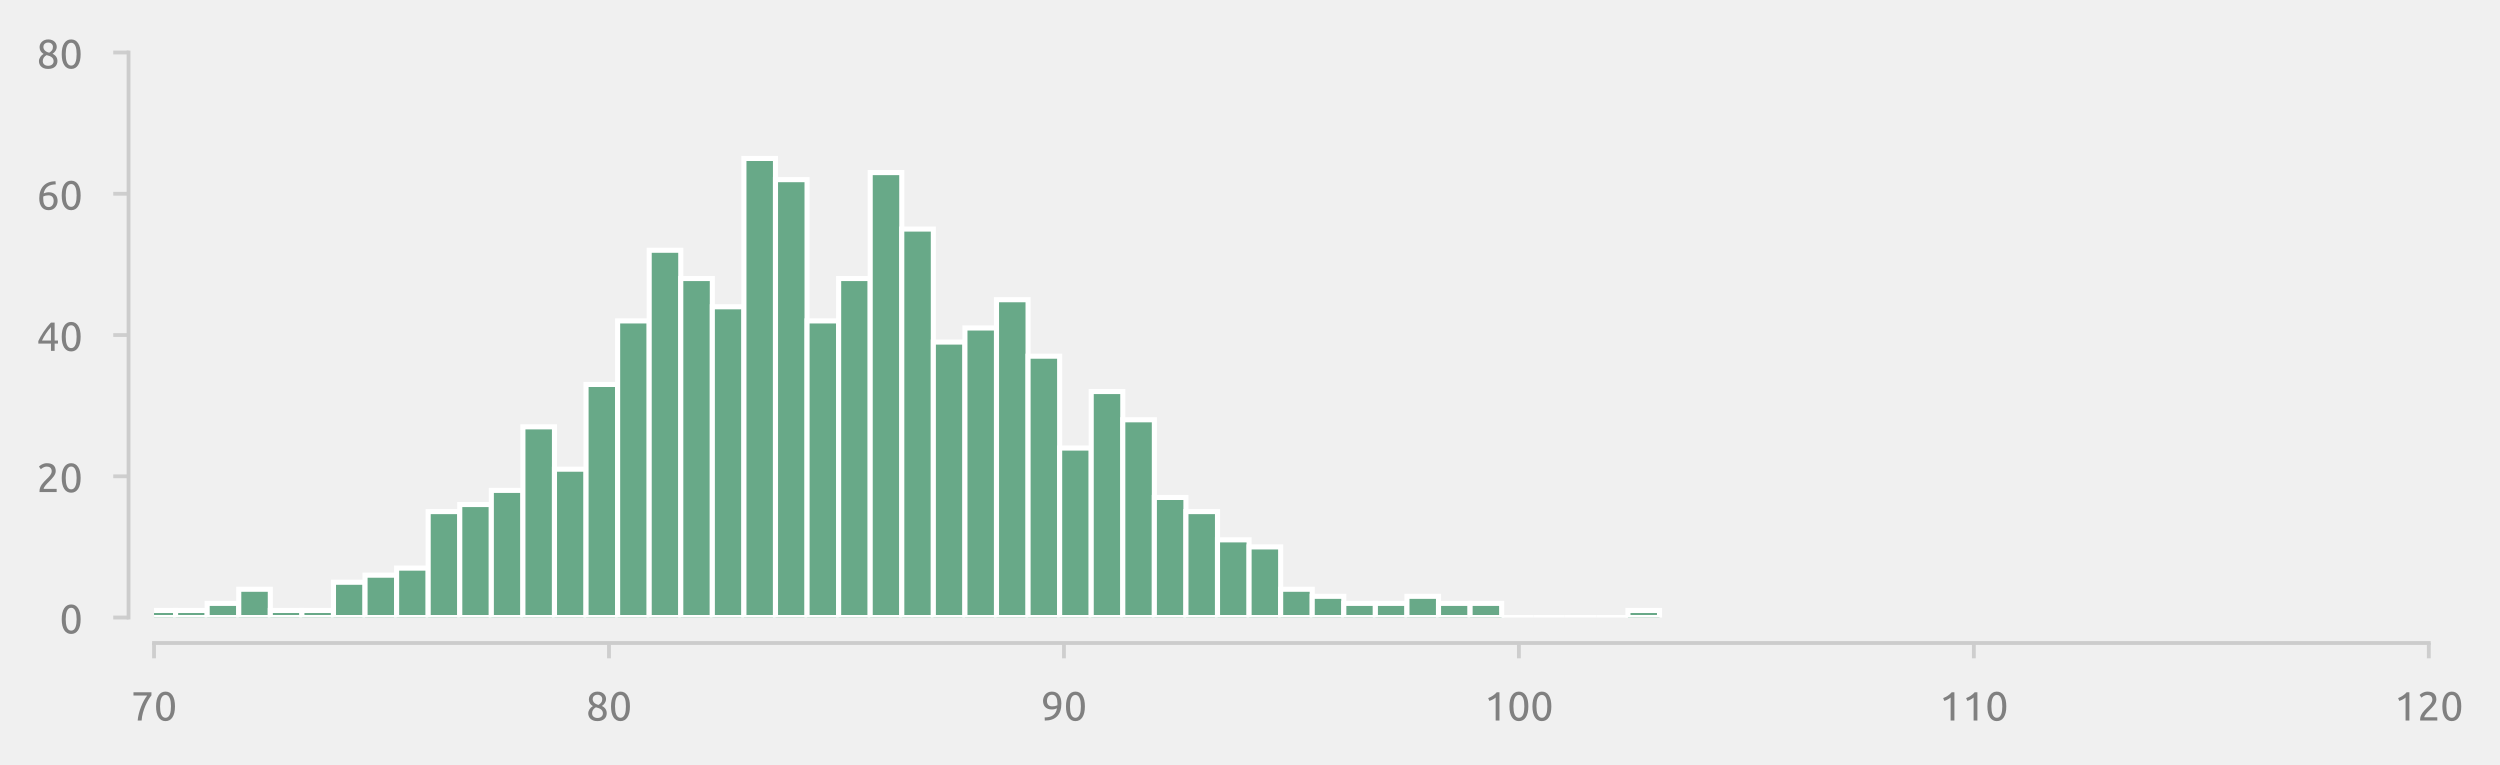
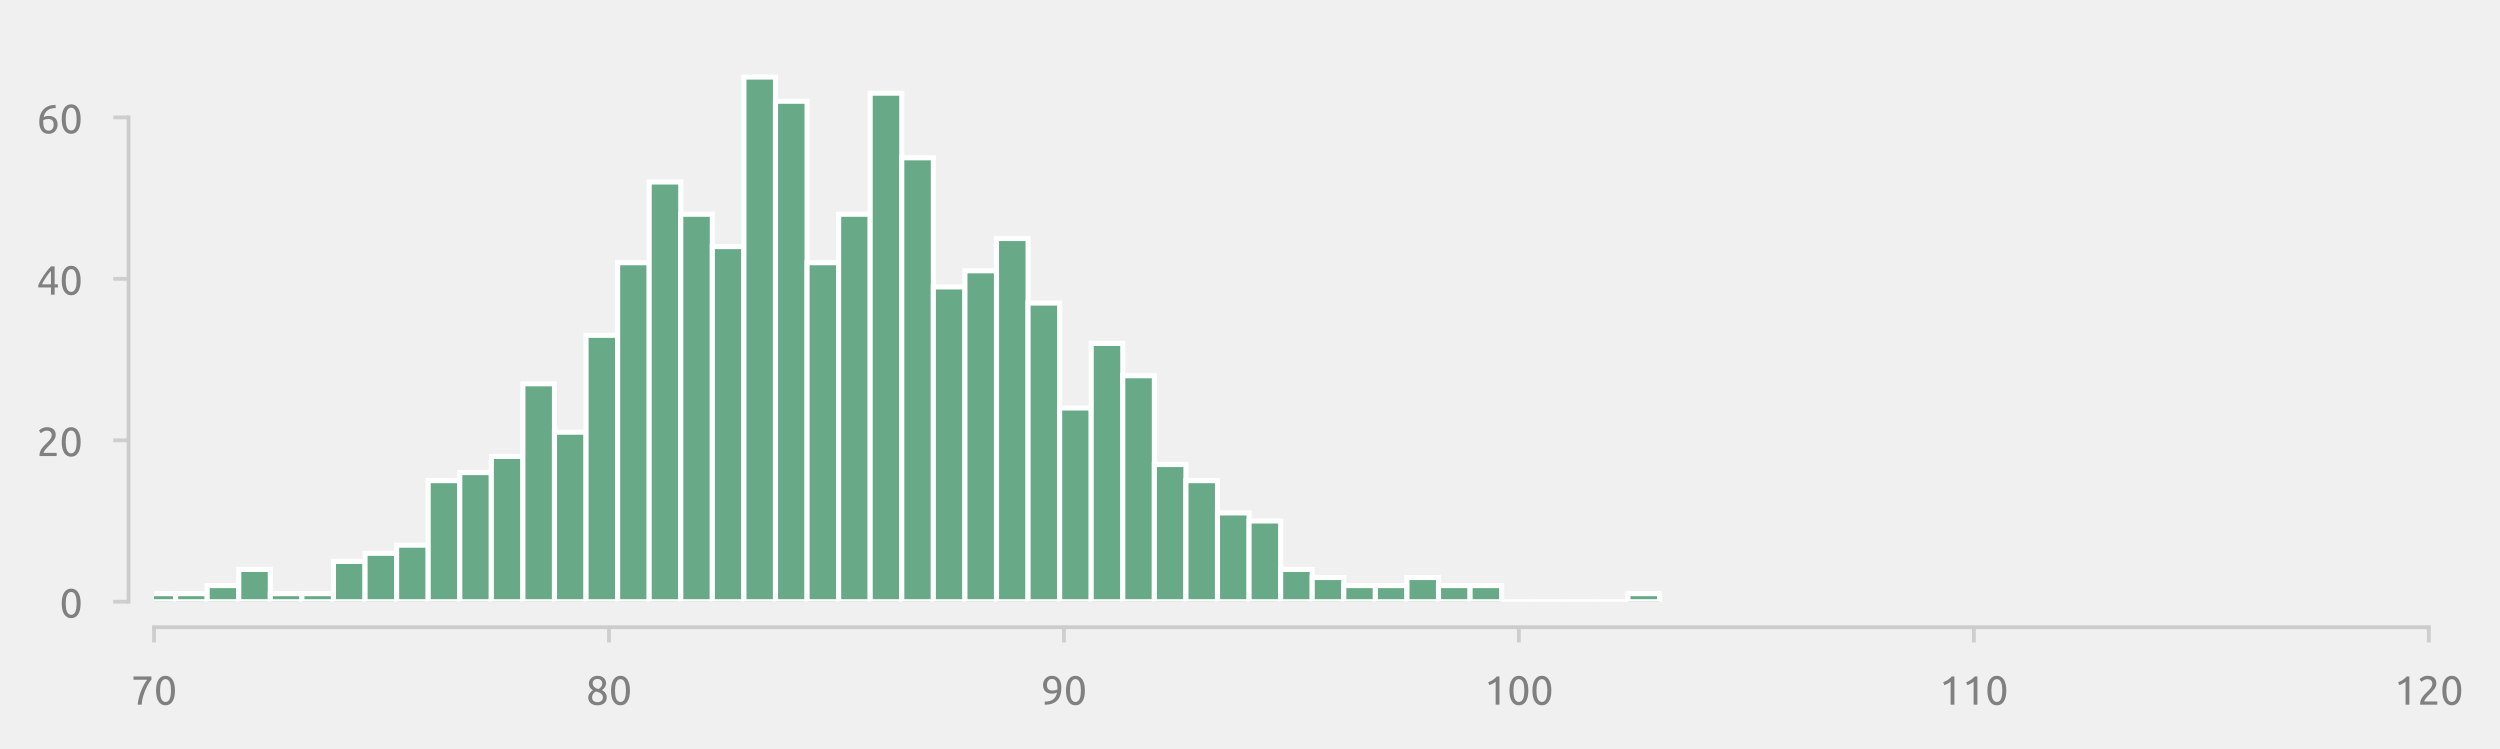
- <svg xmlns="http://www.w3.org/2000/svg" xmlns:xlink="http://www.w3.org/1999/xlink" width="490.594pt" height="150.071pt" viewBox="0 0 490.594 150.071" version="1.1">
+ <svg xmlns="http://www.w3.org/2000/svg" xmlns:xlink="http://www.w3.org/1999/xlink" width="490.594pt" height="146.968pt" viewBox="0 0 490.594 146.968" version="1.1">
  <defs>
    <style type="text/css">*{stroke-linejoin: round; stroke-linecap: butt}</style>
  </defs>
  <g id="figure_1">
    <g id="patch_1">
-       <path d="M 0 150.071  L 490.594 150.071  L 490.594 0  L 0 0  L 0 150.071  z " style="fill: none" />
+       <path d="M 0 146.968  L 490.594 146.968  L 490.594 0  L 0 0  L 0 146.968  z " style="fill: none" />
    </g>
    <g id="axes_1">
      <g id="patch_2">
-         <path d="M 30.225 121.184  L 476.625 121.184  L 476.625 10.304  L 30.225 10.304  L 30.225 121.184  z " style="fill: none" />
+         <path d="M 30.225 118.08  L 476.625 118.08  L 476.625 7.2  L 30.225 7.2  L 30.225 118.08  z " style="fill: none" />
      </g>
      <g id="matplotlib.axis_1">
        <g id="xtick_1">
          <g id="line2d_1">
            <defs>
-               <path id="m59867b39dc" d="M 0 0  L 0 3  " style="stroke: #cecece; stroke-width: 0.75" />
+               <path id="m8018806823" d="M 0 0  L 0 3  " style="stroke: #cecece; stroke-width: 0.75" />
            </defs>
            <g>
-               <use xlink:href="#m59867b39dc" x="30.225" y="126.184" style="fill: #cecece; stroke: #cecece; stroke-width: 0.75" />
+               <use xlink:href="#m8018806823" x="30.225" y="123.08" style="fill: #cecece; stroke: #cecece; stroke-width: 0.75" />
            </g>
          </g>
          <g id="text_1">
-             <g style="fill: #808080" transform="translate(25.7125 141.3913) scale(0.08 -0.08)">
+             <g style="fill: #808080" transform="translate(25.7125 138.2875) scale(0.08 -0.08)">
              <defs>
                <path id="Ubuntu-37" d="M 1043 0  Q 1082 512 1226 1078  Q 1370 1645 1581 2179  Q 1792 2714 2045 3171  Q 2298 3629 2541 3917  L 384 3917  L 384 4435  L 3206 4435  L 3206 3942  Q 2995 3699 2739 3273  Q 2483 2848 2256 2320  Q 2029 1792 1865 1193  Q 1702 595 1664 0  L 1043 0  z " transform="scale(0.015625)" />
                <path id="Ubuntu-30" d="M 320 2221  Q 320 3334 713 3936  Q 1107 4538 1805 4538  Q 2502 4538 2896 3936  Q 3290 3334 3290 2221  Q 3290 1107 2896 505  Q 2502 -96 1805 -96  Q 1107 -96 713 505  Q 320 1107 320 2221  z M 2662 2221  Q 2662 2586 2620 2912  Q 2579 3238 2480 3481  Q 2381 3725 2214 3869  Q 2048 4013 1805 4013  Q 1562 4013 1395 3869  Q 1229 3725 1129 3481  Q 1030 3238 988 2912  Q 947 2586 947 2221  Q 947 1856 988 1529  Q 1030 1203 1129 960  Q 1229 717 1395 573  Q 1562 429 1805 429  Q 2048 429 2214 573  Q 2381 717 2480 960  Q 2579 1203 2620 1529  Q 2662 1856 2662 2221  z " transform="scale(0.015625)" />
              </defs>
              <use xlink:href="#Ubuntu-37" />
              <use xlink:href="#Ubuntu-30" x="56.4" />
            </g>
          </g>
        </g>
        <g id="xtick_2">
          <g id="line2d_2">
            <g>
-               <use xlink:href="#m59867b39dc" x="119.505" y="126.184" style="fill: #cecece; stroke: #cecece; stroke-width: 0.75" />
+               <use xlink:href="#m8018806823" x="119.505" y="123.08" style="fill: #cecece; stroke: #cecece; stroke-width: 0.75" />
            </g>
          </g>
          <g id="text_2">
-             <g style="fill: #808080" transform="translate(114.9925 141.3913) scale(0.08 -0.08)">
+             <g style="fill: #808080" transform="translate(114.9925 138.2875) scale(0.08 -0.08)">
              <defs>
                <path id="Ubuntu-38" d="M 3258 1152  Q 3258 883 3165 656  Q 3072 429 2889 259  Q 2707 90 2432 -3  Q 2157 -96 1798 -96  Q 1382 -96 1104 22  Q 826 141 659 320  Q 493 499 422 713  Q 352 928 352 1120  Q 352 1306 413 1475  Q 474 1645 573 1792  Q 672 1939 803 2057  Q 934 2176 1082 2266  Q 454 2624 454 3322  Q 454 3565 550 3785  Q 646 4006 822 4172  Q 998 4339 1248 4438  Q 1498 4538 1805 4538  Q 2163 4538 2419 4429  Q 2675 4320 2838 4150  Q 3002 3981 3075 3776  Q 3149 3571 3149 3379  Q 3149 3194 3094 3030  Q 3040 2867 2947 2726  Q 2854 2586 2736 2477  Q 2618 2368 2490 2285  Q 3245 1926 3258 1152  z M 954 1114  Q 954 998 995 873  Q 1037 749 1139 643  Q 1242 538 1402 467  Q 1562 397 1805 397  Q 2022 397 2185 461  Q 2349 525 2451 624  Q 2554 723 2605 851  Q 2656 979 2656 1114  Q 2656 1318 2579 1472  Q 2502 1626 2358 1741  Q 2214 1856 2012 1936  Q 1811 2016 1555 2074  Q 1267 1914 1110 1677  Q 954 1440 954 1114  z M 2554 3386  Q 2554 3482 2512 3597  Q 2470 3712 2380 3811  Q 2291 3910 2150 3977  Q 2010 4045 1805 4045  Q 1600 4045 1456 3981  Q 1312 3917 1222 3817  Q 1133 3718 1091 3600  Q 1050 3482 1050 3366  Q 1050 3226 1101 3085  Q 1152 2944 1261 2822  Q 1370 2701 1546 2605  Q 1722 2509 1965 2451  Q 2234 2611 2394 2825  Q 2554 3040 2554 3386  z " transform="scale(0.015625)" />
              </defs>
              <use xlink:href="#Ubuntu-38" />
              <use xlink:href="#Ubuntu-30" x="56.4" />
            </g>
          </g>
        </g>
        <g id="xtick_3">
          <g id="line2d_3">
            <g>
-               <use xlink:href="#m59867b39dc" x="208.785" y="126.184" style="fill: #cecece; stroke: #cecece; stroke-width: 0.75" />
+               <use xlink:href="#m8018806823" x="208.785" y="123.08" style="fill: #cecece; stroke: #cecece; stroke-width: 0.75" />
            </g>
          </g>
          <g id="text_3">
-             <g style="fill: #808080" transform="translate(204.2725 141.3913) scale(0.08 -0.08)">
+             <g style="fill: #808080" transform="translate(204.2725 138.2875) scale(0.08 -0.08)">
              <defs>
                <path id="Ubuntu-39" d="M 3206 2662  Q 3206 1344 2550 669  Q 1894 -6 602 -13  L 582 486  Q 986 486 1309 563  Q 1632 640 1875 809  Q 2118 979 2281 1248  Q 2445 1517 2522 1907  Q 2355 1830 2144 1782  Q 1933 1734 1709 1734  Q 1331 1734 1068 1846  Q 806 1958 640 2147  Q 474 2336 400 2582  Q 326 2829 326 3098  Q 326 3334 409 3590  Q 493 3846 662 4057  Q 832 4269 1094 4403  Q 1357 4538 1715 4538  Q 2080 4538 2358 4410  Q 2637 4282 2825 4038  Q 3014 3795 3110 3446  Q 3206 3098 3206 2662  z M 1773 2221  Q 1997 2221 2195 2262  Q 2394 2304 2579 2387  Q 2586 2458 2586 2525  Q 2586 2592 2586 2662  Q 2586 2938 2547 3190  Q 2509 3443 2409 3632  Q 2310 3821 2144 3933  Q 1978 4045 1722 4045  Q 1510 4045 1363 3955  Q 1216 3866 1120 3728  Q 1024 3590 982 3427  Q 941 3264 941 3110  Q 941 2675 1149 2448  Q 1357 2221 1773 2221  z " transform="scale(0.015625)" />
              </defs>
              <use xlink:href="#Ubuntu-39" />
              <use xlink:href="#Ubuntu-30" x="56.4" />
            </g>
          </g>
        </g>
        <g id="xtick_4">
          <g id="line2d_4">
            <g>
-               <use xlink:href="#m59867b39dc" x="298.065" y="126.184" style="fill: #cecece; stroke: #cecece; stroke-width: 0.75" />
+               <use xlink:href="#m8018806823" x="298.065" y="123.08" style="fill: #cecece; stroke: #cecece; stroke-width: 0.75" />
            </g>
          </g>
          <g id="text_4">
-             <g style="fill: #808080" transform="translate(291.2962 141.3913) scale(0.08 -0.08)">
+             <g style="fill: #808080" transform="translate(291.2962 138.2875) scale(0.08 -0.08)">
              <defs>
                <path id="Ubuntu-31" d="M 595 3520  Q 960 3661 1305 3881  Q 1651 4102 1939 4435  L 2362 4435  L 2362 0  L 1766 0  L 1766 3610  Q 1690 3539 1578 3462  Q 1466 3386 1334 3315  Q 1203 3245 1059 3181  Q 915 3117 781 3072  L 595 3520  z " transform="scale(0.015625)" />
              </defs>
              <use xlink:href="#Ubuntu-31" />
              <use xlink:href="#Ubuntu-30" x="56.4" />
              <use xlink:href="#Ubuntu-30" x="112.8" />
            </g>
          </g>
        </g>
        <g id="xtick_5">
          <g id="line2d_5">
            <g>
-               <use xlink:href="#m59867b39dc" x="387.345" y="126.184" style="fill: #cecece; stroke: #cecece; stroke-width: 0.75" />
+               <use xlink:href="#m8018806823" x="387.345" y="123.08" style="fill: #cecece; stroke: #cecece; stroke-width: 0.75" />
            </g>
          </g>
          <g id="text_5">
-             <g style="fill: #808080" transform="translate(380.5763 141.3913) scale(0.08 -0.08)">
+             <g style="fill: #808080" transform="translate(380.5763 138.2875) scale(0.08 -0.08)">
              <use xlink:href="#Ubuntu-31" />
              <use xlink:href="#Ubuntu-31" x="56.4" />
              <use xlink:href="#Ubuntu-30" x="112.8" />
            </g>
          </g>
        </g>
        <g id="xtick_6">
          <g id="line2d_6">
            <g>
-               <use xlink:href="#m59867b39dc" x="476.625" y="126.184" style="fill: #cecece; stroke: #cecece; stroke-width: 0.75" />
+               <use xlink:href="#m8018806823" x="476.625" y="123.08" style="fill: #cecece; stroke: #cecece; stroke-width: 0.75" />
            </g>
          </g>
          <g id="text_6">
-             <g style="fill: #808080" transform="translate(469.8562 141.3913) scale(0.08 -0.08)">
+             <g style="fill: #808080" transform="translate(469.8562 138.2875) scale(0.08 -0.08)">
              <defs>
                <path id="Ubuntu-32" d="M 2989 3302  Q 2989 3072 2896 2857  Q 2803 2643 2649 2435  Q 2496 2227 2304 2025  Q 2112 1824 1920 1632  Q 1811 1523 1667 1376  Q 1523 1229 1395 1069  Q 1267 909 1180 761  Q 1094 614 1094 506  L 3136 506  L 3136 0  L 448 0  Q 442 38 442 76  Q 442 115 442 147  Q 442 448 541 707  Q 640 966 800 1196  Q 960 1427 1158 1632  Q 1357 1837 1549 2029  Q 1709 2182 1853 2332  Q 1997 2483 2109 2633  Q 2221 2784 2288 2944  Q 2355 3104 2355 3283  Q 2355 3475 2294 3609  Q 2234 3744 2131 3833  Q 2029 3923 1891 3964  Q 1754 4006 1600 4006  Q 1414 4006 1260 3955  Q 1107 3904 985 3837  Q 864 3770 781 3696  Q 698 3622 653 3584  L 358 4006  Q 416 4070 531 4163  Q 646 4256 806 4339  Q 966 4422 1164 4480  Q 1363 4538 1594 4538  Q 2291 4538 2640 4214  Q 2989 3891 2989 3302  z " transform="scale(0.015625)" />
              </defs>
              <use xlink:href="#Ubuntu-31" />
              <use xlink:href="#Ubuntu-32" x="56.4" />
              <use xlink:href="#Ubuntu-30" x="112.8" />
            </g>
          </g>
        </g>
      </g>
      <g id="matplotlib.axis_2">
        <g id="ytick_1">
          <g id="line2d_7">
            <defs>
-               <path id="m0872fdfe34" d="M 0 0  L -3 0  " style="stroke: #cecece; stroke-width: 0.75" />
+               <path id="ma8fb2a2e21" d="M 0 0  L -3 0  " style="stroke: #cecece; stroke-width: 0.75" />
            </defs>
            <g>
-               <use xlink:href="#m0872fdfe34" x="25.225" y="121.184" style="fill: #cecece; stroke: #cecece; stroke-width: 0.75" />
+               <use xlink:href="#ma8fb2a2e21" x="25.225" y="118.08" style="fill: #cecece; stroke: #cecece; stroke-width: 0.75" />
            </g>
          </g>
          <g id="text_7">
-             <g style="fill: #808080" transform="translate(11.7125 124.2875) scale(0.08 -0.08)">
+             <g style="fill: #808080" transform="translate(11.7125 121.1838) scale(0.08 -0.08)">
              <use xlink:href="#Ubuntu-30" />
            </g>
          </g>
        </g>
        <g id="ytick_2">
          <g id="line2d_8">
            <g>
-               <use xlink:href="#m0872fdfe34" x="25.225" y="93.464" style="fill: #cecece; stroke: #cecece; stroke-width: 0.75" />
+               <use xlink:href="#ma8fb2a2e21" x="25.225" y="86.4" style="fill: #cecece; stroke: #cecece; stroke-width: 0.75" />
            </g>
          </g>
          <g id="text_8">
-             <g style="fill: #808080" transform="translate(7.2 96.5675) scale(0.08 -0.08)">
+             <g style="fill: #808080" transform="translate(7.2 89.50375) scale(0.08 -0.08)">
              <use xlink:href="#Ubuntu-32" />
              <use xlink:href="#Ubuntu-30" x="56.4" />
            </g>
          </g>
        </g>
        <g id="ytick_3">
          <g id="line2d_9">
            <g>
-               <use xlink:href="#m0872fdfe34" x="25.225" y="65.744" style="fill: #cecece; stroke: #cecece; stroke-width: 0.75" />
+               <use xlink:href="#ma8fb2a2e21" x="25.225" y="54.72" style="fill: #cecece; stroke: #cecece; stroke-width: 0.75" />
            </g>
          </g>
          <g id="text_9">
-             <g style="fill: #808080" transform="translate(7.2 68.8475) scale(0.08 -0.08)">
+             <g style="fill: #808080" transform="translate(7.2 57.82375) scale(0.08 -0.08)">
              <defs>
                <path id="Ubuntu-34" d="M 256 1536  Q 378 1818 589 2192  Q 800 2566 1065 2963  Q 1331 3360 1635 3744  Q 1939 4128 2246 4435  L 2816 4435  L 2816 1619  L 3341 1619  L 3341 1133  L 2816 1133  L 2816 0  L 2240 0  L 2240 1133  L 256 1133  L 256 1536  z M 2240 3731  Q 2048 3526 1853 3273  Q 1658 3021 1472 2745  Q 1286 2470 1123 2182  Q 960 1894 832 1619  L 2240 1619  L 2240 3731  z " transform="scale(0.015625)" />
              </defs>
              <use xlink:href="#Ubuntu-34" />
              <use xlink:href="#Ubuntu-30" x="56.4" />
            </g>
          </g>
        </g>
        <g id="ytick_4">
          <g id="line2d_10">
            <g>
-               <use xlink:href="#m0872fdfe34" x="25.225" y="38.024" style="fill: #cecece; stroke: #cecece; stroke-width: 0.75" />
+               <use xlink:href="#ma8fb2a2e21" x="25.225" y="23.04" style="fill: #cecece; stroke: #cecece; stroke-width: 0.75" />
            </g>
          </g>
          <g id="text_10">
-             <g style="fill: #808080" transform="translate(7.2 41.1275) scale(0.08 -0.08)">
+             <g style="fill: #808080" transform="translate(7.2 26.14375) scale(0.08 -0.08)">
              <defs>
                <path id="Ubuntu-36" d="M 403 1779  Q 403 2426 582 2922  Q 762 3418 1091 3757  Q 1421 4096 1891 4272  Q 2362 4448 2950 4454  L 2995 3955  Q 2618 3949 2307 3872  Q 1997 3795 1753 3628  Q 1510 3462 1344 3196  Q 1178 2931 1094 2541  Q 1261 2618 1469 2669  Q 1677 2720 1901 2720  Q 2278 2720 2540 2605  Q 2803 2490 2969 2301  Q 3136 2112 3209 1865  Q 3283 1619 3283 1350  Q 3283 1107 3200 851  Q 3117 595 2947 384  Q 2778 173 2515 38  Q 2253 -96 1894 -96  Q 1165 -96 784 403  Q 403 902 403 1779  z M 1837 2234  Q 1613 2234 1421 2192  Q 1229 2150 1037 2067  Q 1030 1997 1027 1923  Q 1024 1850 1024 1779  Q 1024 1498 1062 1248  Q 1101 998 1200 809  Q 1299 621 1465 509  Q 1632 397 1888 397  Q 2099 397 2246 486  Q 2394 576 2490 717  Q 2586 858 2627 1021  Q 2669 1184 2669 1338  Q 2669 1773 2461 2003  Q 2253 2234 1837 2234  z " transform="scale(0.015625)" />
              </defs>
              <use xlink:href="#Ubuntu-36" />
              <use xlink:href="#Ubuntu-30" x="56.4" />
            </g>
          </g>
        </g>
-         <g id="ytick_5">
-           <g id="line2d_11">
-             <g>
-               <use xlink:href="#m0872fdfe34" x="25.225" y="10.304" style="fill: #cecece; stroke: #cecece; stroke-width: 0.75" />
-             </g>
-           </g>
-           <g id="text_11">
-             <g style="fill: #808080" transform="translate(7.2 13.4075) scale(0.08 -0.08)">
-               <use xlink:href="#Ubuntu-38" />
-               <use xlink:href="#Ubuntu-30" x="56.4" />
-             </g>
-           </g>
-         </g>
      </g>
      <g id="patch_3">
-         <path d="M 15.871 121.184  L 22.067 121.184  L 22.067 117.026  L 15.871 117.026  z " clip-path="url(#p72b4573be4)" style="fill: #68a988; stroke: #ffffff; stroke-linejoin: miter" />
+         <path d="M 15.871 118.08  L 22.067 118.08  L 22.067 113.328  L 15.871 113.328  z " clip-path="url(#p9f195c4855)" style="fill: #68a988; stroke: #ffffff; stroke-linejoin: miter" />
      </g>
      <g id="patch_4">
-         <path d="M 22.067 121.184  L 28.263 121.184  L 28.263 121.184  L 22.067 121.184  z " clip-path="url(#p72b4573be4)" style="fill: #68a988; stroke: #ffffff; stroke-linejoin: miter" />
+         <path d="M 22.067 118.08  L 28.263 118.08  L 28.263 118.08  L 22.067 118.08  z " clip-path="url(#p9f195c4855)" style="fill: #68a988; stroke: #ffffff; stroke-linejoin: miter" />
      </g>
      <g id="patch_5">
-         <path d="M 28.263 121.184  L 34.459 121.184  L 34.459 119.798  L 28.263 119.798  z " clip-path="url(#p72b4573be4)" style="fill: #68a988; stroke: #ffffff; stroke-linejoin: miter" />
+         <path d="M 28.263 118.08  L 34.459 118.08  L 34.459 116.496  L 28.263 116.496  z " clip-path="url(#p9f195c4855)" style="fill: #68a988; stroke: #ffffff; stroke-linejoin: miter" />
      </g>
      <g id="patch_6">
-         <path d="M 34.459 121.184  L 40.655 121.184  L 40.655 119.798  L 34.459 119.798  z " clip-path="url(#p72b4573be4)" style="fill: #68a988; stroke: #ffffff; stroke-linejoin: miter" />
+         <path d="M 34.459 118.08  L 40.655 118.08  L 40.655 116.496  L 34.459 116.496  z " clip-path="url(#p9f195c4855)" style="fill: #68a988; stroke: #ffffff; stroke-linejoin: miter" />
      </g>
      <g id="patch_7">
-         <path d="M 40.655 121.184  L 46.85 121.184  L 46.85 118.412  L 40.655 118.412  z " clip-path="url(#p72b4573be4)" style="fill: #68a988; stroke: #ffffff; stroke-linejoin: miter" />
+         <path d="M 40.655 118.08  L 46.85 118.08  L 46.85 114.912  L 40.655 114.912  z " clip-path="url(#p9f195c4855)" style="fill: #68a988; stroke: #ffffff; stroke-linejoin: miter" />
      </g>
      <g id="patch_8">
-         <path d="M 46.85 121.184  L 53.046 121.184  L 53.046 115.64  L 46.85 115.64  z " clip-path="url(#p72b4573be4)" style="fill: #68a988; stroke: #ffffff; stroke-linejoin: miter" />
+         <path d="M 46.85 118.08  L 53.046 118.08  L 53.046 111.744  L 46.85 111.744  z " clip-path="url(#p9f195c4855)" style="fill: #68a988; stroke: #ffffff; stroke-linejoin: miter" />
      </g>
      <g id="patch_9">
-         <path d="M 53.046 121.184  L 59.242 121.184  L 59.242 119.798  L 53.046 119.798  z " clip-path="url(#p72b4573be4)" style="fill: #68a988; stroke: #ffffff; stroke-linejoin: miter" />
+         <path d="M 53.046 118.08  L 59.242 118.08  L 59.242 116.496  L 53.046 116.496  z " clip-path="url(#p9f195c4855)" style="fill: #68a988; stroke: #ffffff; stroke-linejoin: miter" />
      </g>
      <g id="patch_10">
-         <path d="M 59.242 121.184  L 65.438 121.184  L 65.438 119.798  L 59.242 119.798  z " clip-path="url(#p72b4573be4)" style="fill: #68a988; stroke: #ffffff; stroke-linejoin: miter" />
+         <path d="M 59.242 118.08  L 65.438 118.08  L 65.438 116.496  L 59.242 116.496  z " clip-path="url(#p9f195c4855)" style="fill: #68a988; stroke: #ffffff; stroke-linejoin: miter" />
      </g>
      <g id="patch_11">
-         <path d="M 65.438 121.184  L 71.634 121.184  L 71.634 114.254  L 65.438 114.254  z " clip-path="url(#p72b4573be4)" style="fill: #68a988; stroke: #ffffff; stroke-linejoin: miter" />
+         <path d="M 65.438 118.08  L 71.634 118.08  L 71.634 110.16  L 65.438 110.16  z " clip-path="url(#p9f195c4855)" style="fill: #68a988; stroke: #ffffff; stroke-linejoin: miter" />
      </g>
      <g id="patch_12">
-         <path d="M 71.634 121.184  L 77.829 121.184  L 77.829 112.868  L 71.634 112.868  z " clip-path="url(#p72b4573be4)" style="fill: #68a988; stroke: #ffffff; stroke-linejoin: miter" />
+         <path d="M 71.634 118.08  L 77.829 118.08  L 77.829 108.576  L 71.634 108.576  z " clip-path="url(#p9f195c4855)" style="fill: #68a988; stroke: #ffffff; stroke-linejoin: miter" />
      </g>
      <g id="patch_13">
-         <path d="M 77.829 121.184  L 84.025 121.184  L 84.025 111.482  L 77.829 111.482  z " clip-path="url(#p72b4573be4)" style="fill: #68a988; stroke: #ffffff; stroke-linejoin: miter" />
+         <path d="M 77.829 118.08  L 84.025 118.08  L 84.025 106.992  L 77.829 106.992  z " clip-path="url(#p9f195c4855)" style="fill: #68a988; stroke: #ffffff; stroke-linejoin: miter" />
      </g>
      <g id="patch_14">
-         <path d="M 84.025 121.184  L 90.221 121.184  L 90.221 100.394  L 84.025 100.394  z " clip-path="url(#p72b4573be4)" style="fill: #68a988; stroke: #ffffff; stroke-linejoin: miter" />
+         <path d="M 84.025 118.08  L 90.221 118.08  L 90.221 94.32  L 84.025 94.32  z " clip-path="url(#p9f195c4855)" style="fill: #68a988; stroke: #ffffff; stroke-linejoin: miter" />
      </g>
      <g id="patch_15">
-         <path d="M 90.221 121.184  L 96.417 121.184  L 96.417 99.008  L 90.221 99.008  z " clip-path="url(#p72b4573be4)" style="fill: #68a988; stroke: #ffffff; stroke-linejoin: miter" />
+         <path d="M 90.221 118.08  L 96.417 118.08  L 96.417 92.736  L 90.221 92.736  z " clip-path="url(#p9f195c4855)" style="fill: #68a988; stroke: #ffffff; stroke-linejoin: miter" />
      </g>
      <g id="patch_16">
-         <path d="M 96.417 121.184  L 102.613 121.184  L 102.613 96.236  L 96.417 96.236  z " clip-path="url(#p72b4573be4)" style="fill: #68a988; stroke: #ffffff; stroke-linejoin: miter" />
+         <path d="M 96.417 118.08  L 102.613 118.08  L 102.613 89.568  L 96.417 89.568  z " clip-path="url(#p9f195c4855)" style="fill: #68a988; stroke: #ffffff; stroke-linejoin: miter" />
      </g>
      <g id="patch_17">
-         <path d="M 102.613 121.184  L 108.808 121.184  L 108.808 83.762  L 102.613 83.762  z " clip-path="url(#p72b4573be4)" style="fill: #68a988; stroke: #ffffff; stroke-linejoin: miter" />
+         <path d="M 102.613 118.08  L 108.808 118.08  L 108.808 75.312  L 102.613 75.312  z " clip-path="url(#p9f195c4855)" style="fill: #68a988; stroke: #ffffff; stroke-linejoin: miter" />
      </g>
      <g id="patch_18">
-         <path d="M 108.808 121.184  L 115.004 121.184  L 115.004 92.078  L 108.808 92.078  z " clip-path="url(#p72b4573be4)" style="fill: #68a988; stroke: #ffffff; stroke-linejoin: miter" />
+         <path d="M 108.808 118.08  L 115.004 118.08  L 115.004 84.816  L 108.808 84.816  z " clip-path="url(#p9f195c4855)" style="fill: #68a988; stroke: #ffffff; stroke-linejoin: miter" />
      </g>
      <g id="patch_19">
-         <path d="M 115.004 121.184  L 121.2 121.184  L 121.2 75.446  L 115.004 75.446  z " clip-path="url(#p72b4573be4)" style="fill: #68a988; stroke: #ffffff; stroke-linejoin: miter" />
+         <path d="M 115.004 118.08  L 121.2 118.08  L 121.2 65.808  L 115.004 65.808  z " clip-path="url(#p9f195c4855)" style="fill: #68a988; stroke: #ffffff; stroke-linejoin: miter" />
      </g>
      <g id="patch_20">
-         <path d="M 121.2 121.184  L 127.396 121.184  L 127.396 62.972  L 121.2 62.972  z " clip-path="url(#p72b4573be4)" style="fill: #68a988; stroke: #ffffff; stroke-linejoin: miter" />
+         <path d="M 121.2 118.08  L 127.396 118.08  L 127.396 51.552  L 121.2 51.552  z " clip-path="url(#p9f195c4855)" style="fill: #68a988; stroke: #ffffff; stroke-linejoin: miter" />
      </g>
      <g id="patch_21">
-         <path d="M 127.396 121.184  L 133.592 121.184  L 133.592 49.112  L 127.396 49.112  z " clip-path="url(#p72b4573be4)" style="fill: #68a988; stroke: #ffffff; stroke-linejoin: miter" />
+         <path d="M 127.396 118.08  L 133.592 118.08  L 133.592 35.712  L 127.396 35.712  z " clip-path="url(#p9f195c4855)" style="fill: #68a988; stroke: #ffffff; stroke-linejoin: miter" />
      </g>
      <g id="patch_22">
-         <path d="M 133.592 121.184  L 139.787 121.184  L 139.787 54.656  L 133.592 54.656  z " clip-path="url(#p72b4573be4)" style="fill: #68a988; stroke: #ffffff; stroke-linejoin: miter" />
+         <path d="M 133.592 118.08  L 139.787 118.08  L 139.787 42.048  L 133.592 42.048  z " clip-path="url(#p9f195c4855)" style="fill: #68a988; stroke: #ffffff; stroke-linejoin: miter" />
      </g>
      <g id="patch_23">
-         <path d="M 139.787 121.184  L 145.983 121.184  L 145.983 60.2  L 139.787 60.2  z " clip-path="url(#p72b4573be4)" style="fill: #68a988; stroke: #ffffff; stroke-linejoin: miter" />
+         <path d="M 139.787 118.08  L 145.983 118.08  L 145.983 48.384  L 139.787 48.384  z " clip-path="url(#p9f195c4855)" style="fill: #68a988; stroke: #ffffff; stroke-linejoin: miter" />
      </g>
      <g id="patch_24">
-         <path d="M 145.983 121.184  L 152.179 121.184  L 152.179 31.094  L 145.983 31.094  z " clip-path="url(#p72b4573be4)" style="fill: #68a988; stroke: #ffffff; stroke-linejoin: miter" />
+         <path d="M 145.983 118.08  L 152.179 118.08  L 152.179 15.12  L 145.983 15.12  z " clip-path="url(#p9f195c4855)" style="fill: #68a988; stroke: #ffffff; stroke-linejoin: miter" />
      </g>
      <g id="patch_25">
-         <path d="M 152.179 121.184  L 158.375 121.184  L 158.375 35.252  L 152.179 35.252  z " clip-path="url(#p72b4573be4)" style="fill: #68a988; stroke: #ffffff; stroke-linejoin: miter" />
+         <path d="M 152.179 118.08  L 158.375 118.08  L 158.375 19.872  L 152.179 19.872  z " clip-path="url(#p9f195c4855)" style="fill: #68a988; stroke: #ffffff; stroke-linejoin: miter" />
      </g>
      <g id="patch_26">
-         <path d="M 158.375 121.184  L 164.571 121.184  L 164.571 62.972  L 158.375 62.972  z " clip-path="url(#p72b4573be4)" style="fill: #68a988; stroke: #ffffff; stroke-linejoin: miter" />
+         <path d="M 158.375 118.08  L 164.571 118.08  L 164.571 51.552  L 158.375 51.552  z " clip-path="url(#p9f195c4855)" style="fill: #68a988; stroke: #ffffff; stroke-linejoin: miter" />
      </g>
      <g id="patch_27">
-         <path d="M 164.571 121.184  L 170.766 121.184  L 170.766 54.656  L 164.571 54.656  z " clip-path="url(#p72b4573be4)" style="fill: #68a988; stroke: #ffffff; stroke-linejoin: miter" />
+         <path d="M 164.571 118.08  L 170.766 118.08  L 170.766 42.048  L 164.571 42.048  z " clip-path="url(#p9f195c4855)" style="fill: #68a988; stroke: #ffffff; stroke-linejoin: miter" />
      </g>
      <g id="patch_28">
-         <path d="M 170.766 121.184  L 176.962 121.184  L 176.962 33.866  L 170.766 33.866  z " clip-path="url(#p72b4573be4)" style="fill: #68a988; stroke: #ffffff; stroke-linejoin: miter" />
+         <path d="M 170.766 118.08  L 176.962 118.08  L 176.962 18.288  L 170.766 18.288  z " clip-path="url(#p9f195c4855)" style="fill: #68a988; stroke: #ffffff; stroke-linejoin: miter" />
      </g>
      <g id="patch_29">
-         <path d="M 176.962 121.184  L 183.158 121.184  L 183.158 44.954  L 176.962 44.954  z " clip-path="url(#p72b4573be4)" style="fill: #68a988; stroke: #ffffff; stroke-linejoin: miter" />
+         <path d="M 176.962 118.08  L 183.158 118.08  L 183.158 30.96  L 176.962 30.96  z " clip-path="url(#p9f195c4855)" style="fill: #68a988; stroke: #ffffff; stroke-linejoin: miter" />
      </g>
      <g id="patch_30">
-         <path d="M 183.158 121.184  L 189.354 121.184  L 189.354 67.13  L 183.158 67.13  z " clip-path="url(#p72b4573be4)" style="fill: #68a988; stroke: #ffffff; stroke-linejoin: miter" />
+         <path d="M 183.158 118.08  L 189.354 118.08  L 189.354 56.304  L 183.158 56.304  z " clip-path="url(#p9f195c4855)" style="fill: #68a988; stroke: #ffffff; stroke-linejoin: miter" />
      </g>
      <g id="patch_31">
-         <path d="M 189.354 121.184  L 195.55 121.184  L 195.55 64.358  L 189.354 64.358  z " clip-path="url(#p72b4573be4)" style="fill: #68a988; stroke: #ffffff; stroke-linejoin: miter" />
+         <path d="M 189.354 118.08  L 195.55 118.08  L 195.55 53.136  L 189.354 53.136  z " clip-path="url(#p9f195c4855)" style="fill: #68a988; stroke: #ffffff; stroke-linejoin: miter" />
      </g>
      <g id="patch_32">
-         <path d="M 195.55 121.184  L 201.745 121.184  L 201.745 58.814  L 195.55 58.814  z " clip-path="url(#p72b4573be4)" style="fill: #68a988; stroke: #ffffff; stroke-linejoin: miter" />
+         <path d="M 195.55 118.08  L 201.745 118.08  L 201.745 46.8  L 195.55 46.8  z " clip-path="url(#p9f195c4855)" style="fill: #68a988; stroke: #ffffff; stroke-linejoin: miter" />
      </g>
      <g id="patch_33">
-         <path d="M 201.745 121.184  L 207.941 121.184  L 207.941 69.902  L 201.745 69.902  z " clip-path="url(#p72b4573be4)" style="fill: #68a988; stroke: #ffffff; stroke-linejoin: miter" />
+         <path d="M 201.745 118.08  L 207.941 118.08  L 207.941 59.472  L 201.745 59.472  z " clip-path="url(#p9f195c4855)" style="fill: #68a988; stroke: #ffffff; stroke-linejoin: miter" />
      </g>
      <g id="patch_34">
-         <path d="M 207.941 121.184  L 214.137 121.184  L 214.137 87.92  L 207.941 87.92  z " clip-path="url(#p72b4573be4)" style="fill: #68a988; stroke: #ffffff; stroke-linejoin: miter" />
+         <path d="M 207.941 118.08  L 214.137 118.08  L 214.137 80.064  L 207.941 80.064  z " clip-path="url(#p9f195c4855)" style="fill: #68a988; stroke: #ffffff; stroke-linejoin: miter" />
      </g>
      <g id="patch_35">
-         <path d="M 214.137 121.184  L 220.333 121.184  L 220.333 76.832  L 214.137 76.832  z " clip-path="url(#p72b4573be4)" style="fill: #68a988; stroke: #ffffff; stroke-linejoin: miter" />
+         <path d="M 214.137 118.08  L 220.333 118.08  L 220.333 67.392  L 214.137 67.392  z " clip-path="url(#p9f195c4855)" style="fill: #68a988; stroke: #ffffff; stroke-linejoin: miter" />
      </g>
      <g id="patch_36">
-         <path d="M 220.333 121.184  L 226.529 121.184  L 226.529 82.376  L 220.333 82.376  z " clip-path="url(#p72b4573be4)" style="fill: #68a988; stroke: #ffffff; stroke-linejoin: miter" />
+         <path d="M 220.333 118.08  L 226.529 118.08  L 226.529 73.728  L 220.333 73.728  z " clip-path="url(#p9f195c4855)" style="fill: #68a988; stroke: #ffffff; stroke-linejoin: miter" />
      </g>
      <g id="patch_37">
-         <path d="M 226.529 121.184  L 232.724 121.184  L 232.724 97.622  L 226.529 97.622  z " clip-path="url(#p72b4573be4)" style="fill: #68a988; stroke: #ffffff; stroke-linejoin: miter" />
+         <path d="M 226.529 118.08  L 232.724 118.08  L 232.724 91.152  L 226.529 91.152  z " clip-path="url(#p9f195c4855)" style="fill: #68a988; stroke: #ffffff; stroke-linejoin: miter" />
      </g>
      <g id="patch_38">
-         <path d="M 232.724 121.184  L 238.92 121.184  L 238.92 100.394  L 232.724 100.394  z " clip-path="url(#p72b4573be4)" style="fill: #68a988; stroke: #ffffff; stroke-linejoin: miter" />
+         <path d="M 232.724 118.08  L 238.92 118.08  L 238.92 94.32  L 232.724 94.32  z " clip-path="url(#p9f195c4855)" style="fill: #68a988; stroke: #ffffff; stroke-linejoin: miter" />
      </g>
      <g id="patch_39">
-         <path d="M 238.92 121.184  L 245.116 121.184  L 245.116 105.938  L 238.92 105.938  z " clip-path="url(#p72b4573be4)" style="fill: #68a988; stroke: #ffffff; stroke-linejoin: miter" />
+         <path d="M 238.92 118.08  L 245.116 118.08  L 245.116 100.656  L 238.92 100.656  z " clip-path="url(#p9f195c4855)" style="fill: #68a988; stroke: #ffffff; stroke-linejoin: miter" />
      </g>
      <g id="patch_40">
-         <path d="M 245.116 121.184  L 251.312 121.184  L 251.312 107.324  L 245.116 107.324  z " clip-path="url(#p72b4573be4)" style="fill: #68a988; stroke: #ffffff; stroke-linejoin: miter" />
+         <path d="M 245.116 118.08  L 251.312 118.08  L 251.312 102.24  L 245.116 102.24  z " clip-path="url(#p9f195c4855)" style="fill: #68a988; stroke: #ffffff; stroke-linejoin: miter" />
      </g>
      <g id="patch_41">
-         <path d="M 251.312 121.184  L 257.508 121.184  L 257.508 115.64  L 251.312 115.64  z " clip-path="url(#p72b4573be4)" style="fill: #68a988; stroke: #ffffff; stroke-linejoin: miter" />
+         <path d="M 251.312 118.08  L 257.508 118.08  L 257.508 111.744  L 251.312 111.744  z " clip-path="url(#p9f195c4855)" style="fill: #68a988; stroke: #ffffff; stroke-linejoin: miter" />
      </g>
      <g id="patch_42">
-         <path d="M 257.508 121.184  L 263.703 121.184  L 263.703 117.026  L 257.508 117.026  z " clip-path="url(#p72b4573be4)" style="fill: #68a988; stroke: #ffffff; stroke-linejoin: miter" />
+         <path d="M 257.508 118.08  L 263.703 118.08  L 263.703 113.328  L 257.508 113.328  z " clip-path="url(#p9f195c4855)" style="fill: #68a988; stroke: #ffffff; stroke-linejoin: miter" />
      </g>
      <g id="patch_43">
-         <path d="M 263.703 121.184  L 269.899 121.184  L 269.899 118.412  L 263.703 118.412  z " clip-path="url(#p72b4573be4)" style="fill: #68a988; stroke: #ffffff; stroke-linejoin: miter" />
+         <path d="M 263.703 118.08  L 269.899 118.08  L 269.899 114.912  L 263.703 114.912  z " clip-path="url(#p9f195c4855)" style="fill: #68a988; stroke: #ffffff; stroke-linejoin: miter" />
      </g>
      <g id="patch_44">
-         <path d="M 269.899 121.184  L 276.095 121.184  L 276.095 118.412  L 269.899 118.412  z " clip-path="url(#p72b4573be4)" style="fill: #68a988; stroke: #ffffff; stroke-linejoin: miter" />
+         <path d="M 269.899 118.08  L 276.095 118.08  L 276.095 114.912  L 269.899 114.912  z " clip-path="url(#p9f195c4855)" style="fill: #68a988; stroke: #ffffff; stroke-linejoin: miter" />
      </g>
      <g id="patch_45">
-         <path d="M 276.095 121.184  L 282.291 121.184  L 282.291 117.026  L 276.095 117.026  z " clip-path="url(#p72b4573be4)" style="fill: #68a988; stroke: #ffffff; stroke-linejoin: miter" />
+         <path d="M 276.095 118.08  L 282.291 118.08  L 282.291 113.328  L 276.095 113.328  z " clip-path="url(#p9f195c4855)" style="fill: #68a988; stroke: #ffffff; stroke-linejoin: miter" />
      </g>
      <g id="patch_46">
-         <path d="M 282.291 121.184  L 288.487 121.184  L 288.487 118.412  L 282.291 118.412  z " clip-path="url(#p72b4573be4)" style="fill: #68a988; stroke: #ffffff; stroke-linejoin: miter" />
+         <path d="M 282.291 118.08  L 288.487 118.08  L 288.487 114.912  L 282.291 114.912  z " clip-path="url(#p9f195c4855)" style="fill: #68a988; stroke: #ffffff; stroke-linejoin: miter" />
      </g>
      <g id="patch_47">
-         <path d="M 288.487 121.184  L 294.682 121.184  L 294.682 118.412  L 288.487 118.412  z " clip-path="url(#p72b4573be4)" style="fill: #68a988; stroke: #ffffff; stroke-linejoin: miter" />
+         <path d="M 288.487 118.08  L 294.682 118.08  L 294.682 114.912  L 288.487 114.912  z " clip-path="url(#p9f195c4855)" style="fill: #68a988; stroke: #ffffff; stroke-linejoin: miter" />
      </g>
      <g id="patch_48">
-         <path d="M 294.682 121.184  L 300.878 121.184  L 300.878 121.184  L 294.682 121.184  z " clip-path="url(#p72b4573be4)" style="fill: #68a988; stroke: #ffffff; stroke-linejoin: miter" />
+         <path d="M 294.682 118.08  L 300.878 118.08  L 300.878 118.08  L 294.682 118.08  z " clip-path="url(#p9f195c4855)" style="fill: #68a988; stroke: #ffffff; stroke-linejoin: miter" />
      </g>
      <g id="patch_49">
-         <path d="M 300.878 121.184  L 307.074 121.184  L 307.074 121.184  L 300.878 121.184  z " clip-path="url(#p72b4573be4)" style="fill: #68a988; stroke: #ffffff; stroke-linejoin: miter" />
+         <path d="M 300.878 118.08  L 307.074 118.08  L 307.074 118.08  L 300.878 118.08  z " clip-path="url(#p9f195c4855)" style="fill: #68a988; stroke: #ffffff; stroke-linejoin: miter" />
      </g>
      <g id="patch_50">
-         <path d="M 307.074 121.184  L 313.27 121.184  L 313.27 121.184  L 307.074 121.184  z " clip-path="url(#p72b4573be4)" style="fill: #68a988; stroke: #ffffff; stroke-linejoin: miter" />
+         <path d="M 307.074 118.08  L 313.27 118.08  L 313.27 118.08  L 307.074 118.08  z " clip-path="url(#p9f195c4855)" style="fill: #68a988; stroke: #ffffff; stroke-linejoin: miter" />
      </g>
      <g id="patch_51">
-         <path d="M 313.27 121.184  L 319.466 121.184  L 319.466 121.184  L 313.27 121.184  z " clip-path="url(#p72b4573be4)" style="fill: #68a988; stroke: #ffffff; stroke-linejoin: miter" />
+         <path d="M 313.27 118.08  L 319.466 118.08  L 319.466 118.08  L 313.27 118.08  z " clip-path="url(#p9f195c4855)" style="fill: #68a988; stroke: #ffffff; stroke-linejoin: miter" />
      </g>
      <g id="patch_52">
-         <path d="M 319.466 121.184  L 325.661 121.184  L 325.661 119.798  L 319.466 119.798  z " clip-path="url(#p72b4573be4)" style="fill: #68a988; stroke: #ffffff; stroke-linejoin: miter" />
+         <path d="M 319.466 118.08  L 325.661 118.08  L 325.661 116.496  L 319.466 116.496  z " clip-path="url(#p9f195c4855)" style="fill: #68a988; stroke: #ffffff; stroke-linejoin: miter" />
      </g>
      <g id="patch_53">
-         <path d="M 25.225 121.184  L 25.225 10.304  " style="fill: none; stroke: #cccccc; stroke-width: 0.75; stroke-linejoin: miter; stroke-linecap: square" />
+         <path d="M 25.225 118.08  L 25.225 23.04  " style="fill: none; stroke: #cccccc; stroke-width: 0.75; stroke-linejoin: miter; stroke-linecap: square" />
      </g>
      <g id="patch_54">
-         <path d="M 30.225 126.184  L 476.625 126.184  " style="fill: none; stroke: #cccccc; stroke-width: 0.75; stroke-linejoin: miter; stroke-linecap: square" />
+         <path d="M 30.225 123.08  L 476.625 123.08  " style="fill: none; stroke: #cccccc; stroke-width: 0.75; stroke-linejoin: miter; stroke-linecap: square" />
      </g>
    </g>
  </g>
  <defs>
-     <clipPath id="p72b4573be4">
-       <rect x="30.225" y="10.304" width="446.4" height="110.88" />
+     <clipPath id="p9f195c4855">
+       <rect x="30.225" y="7.2" width="446.4" height="110.88" />
    </clipPath>
  </defs>
</svg>
